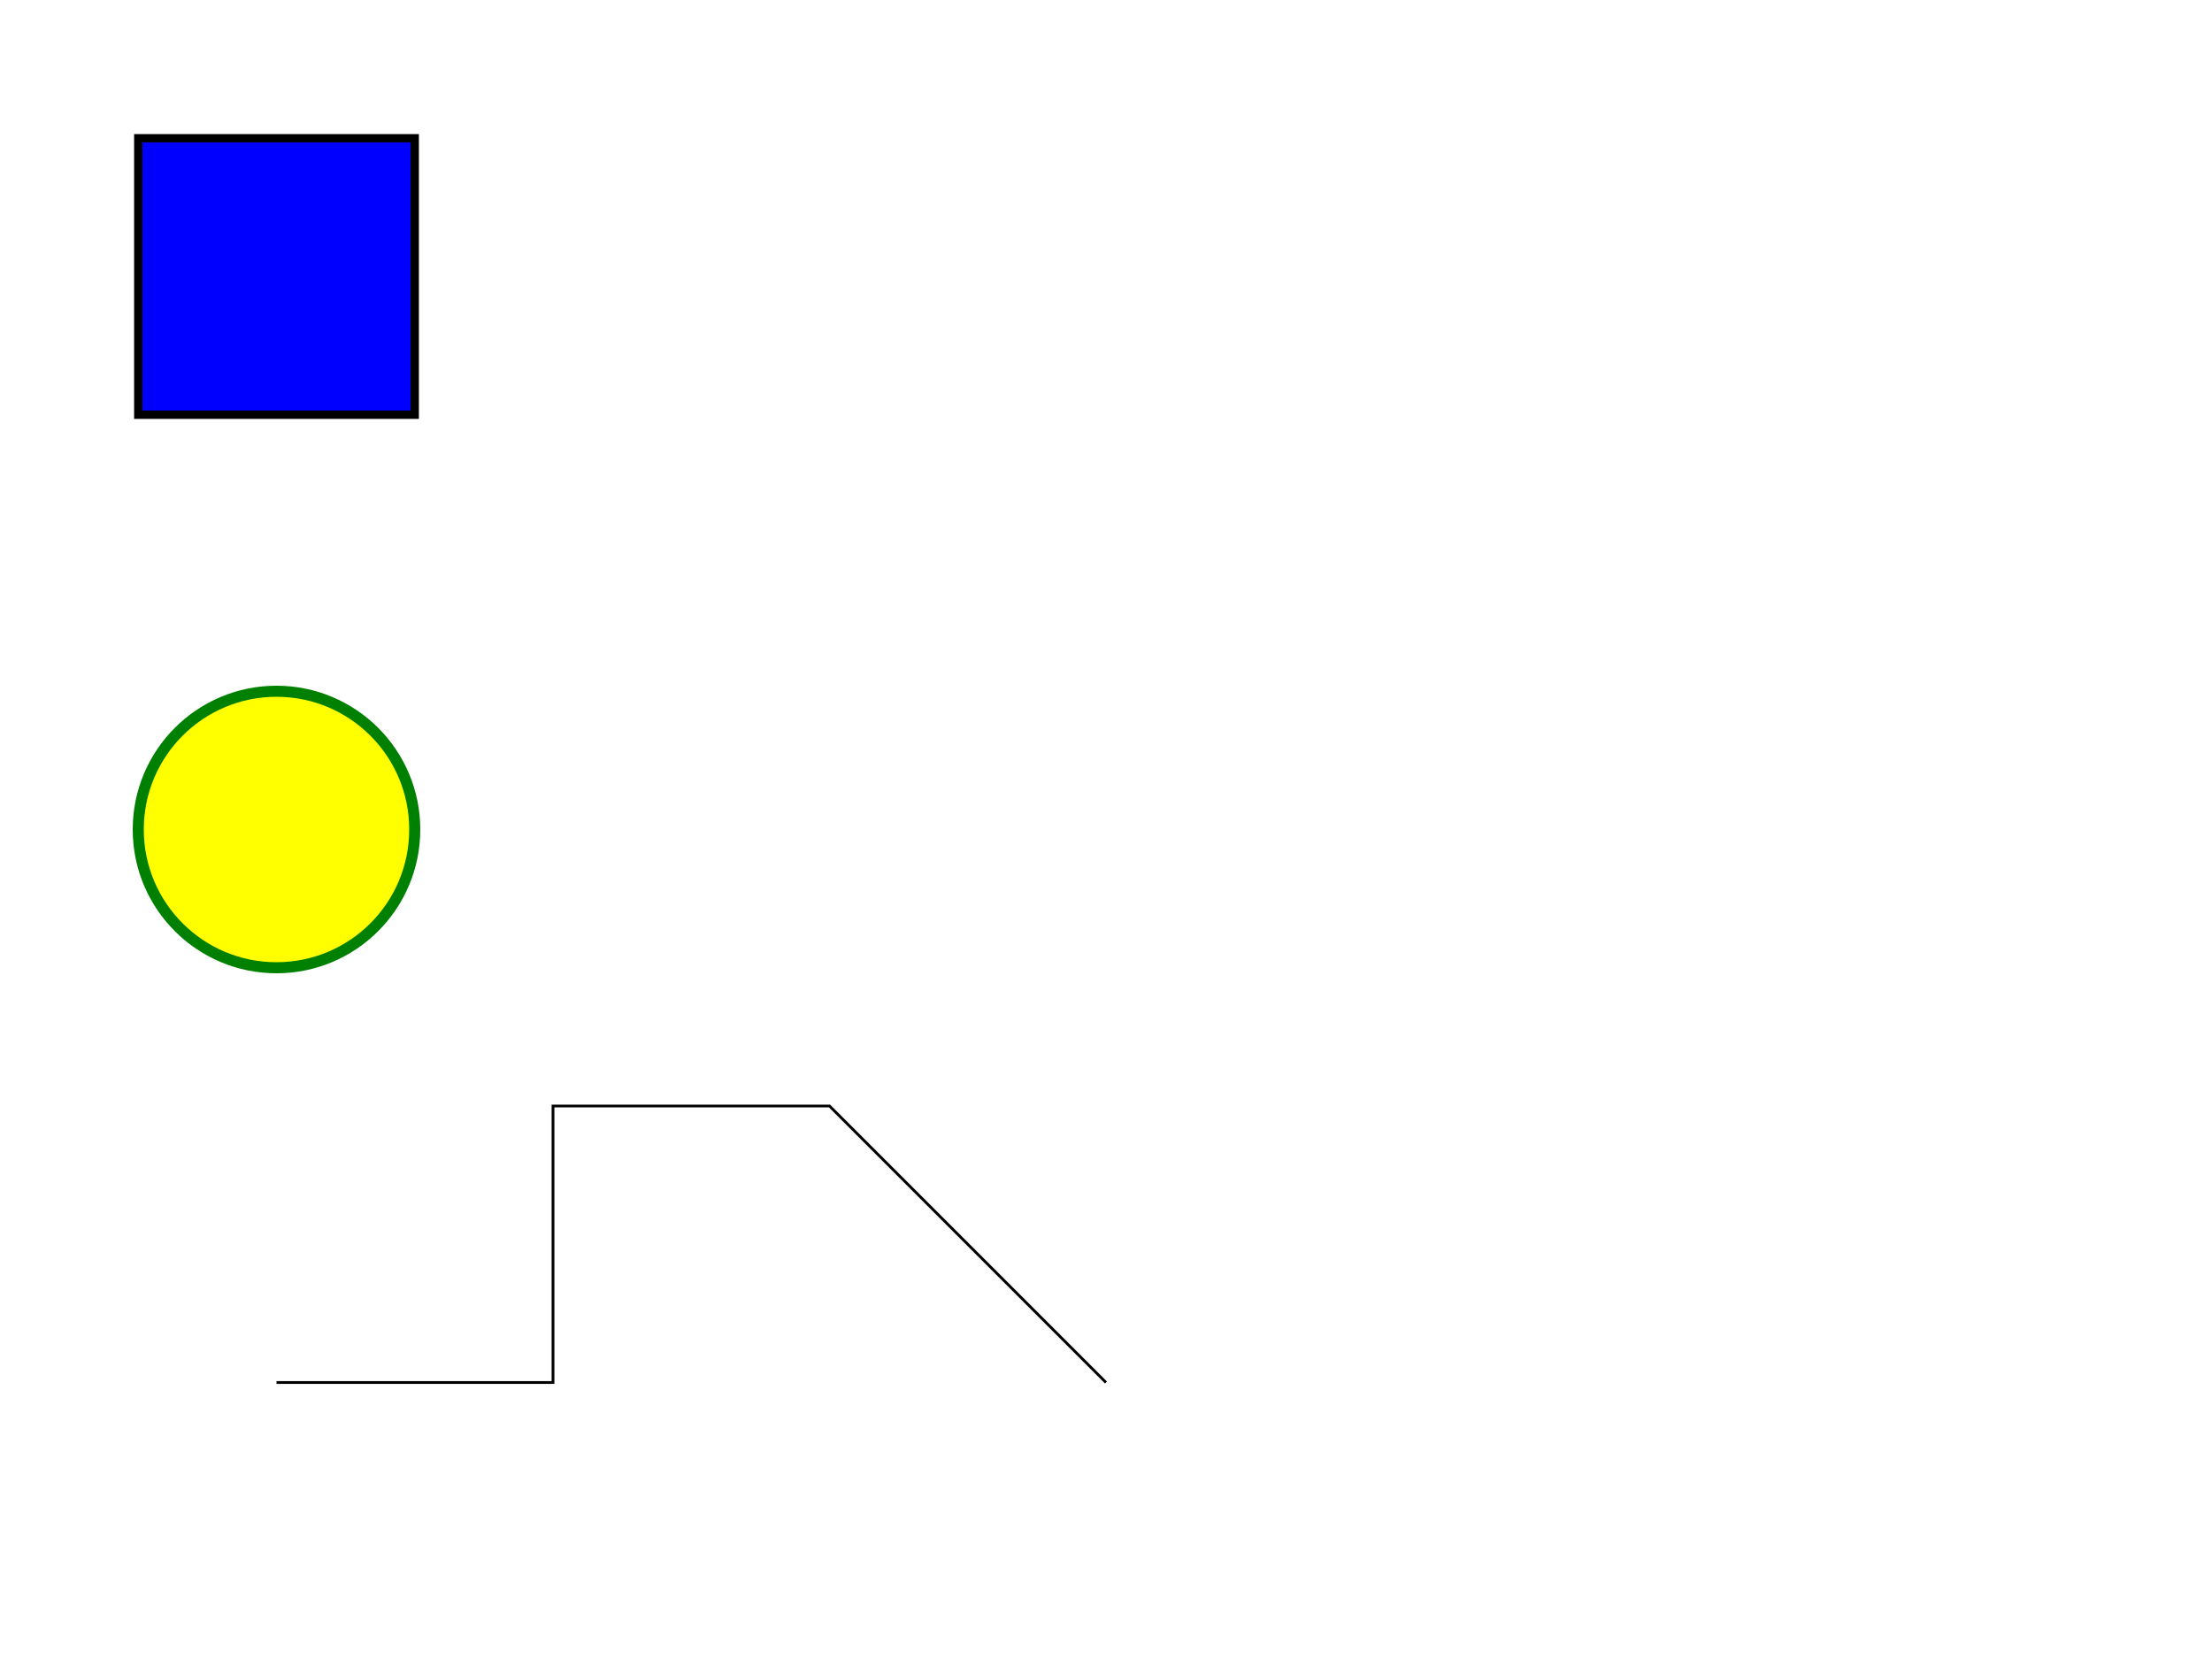
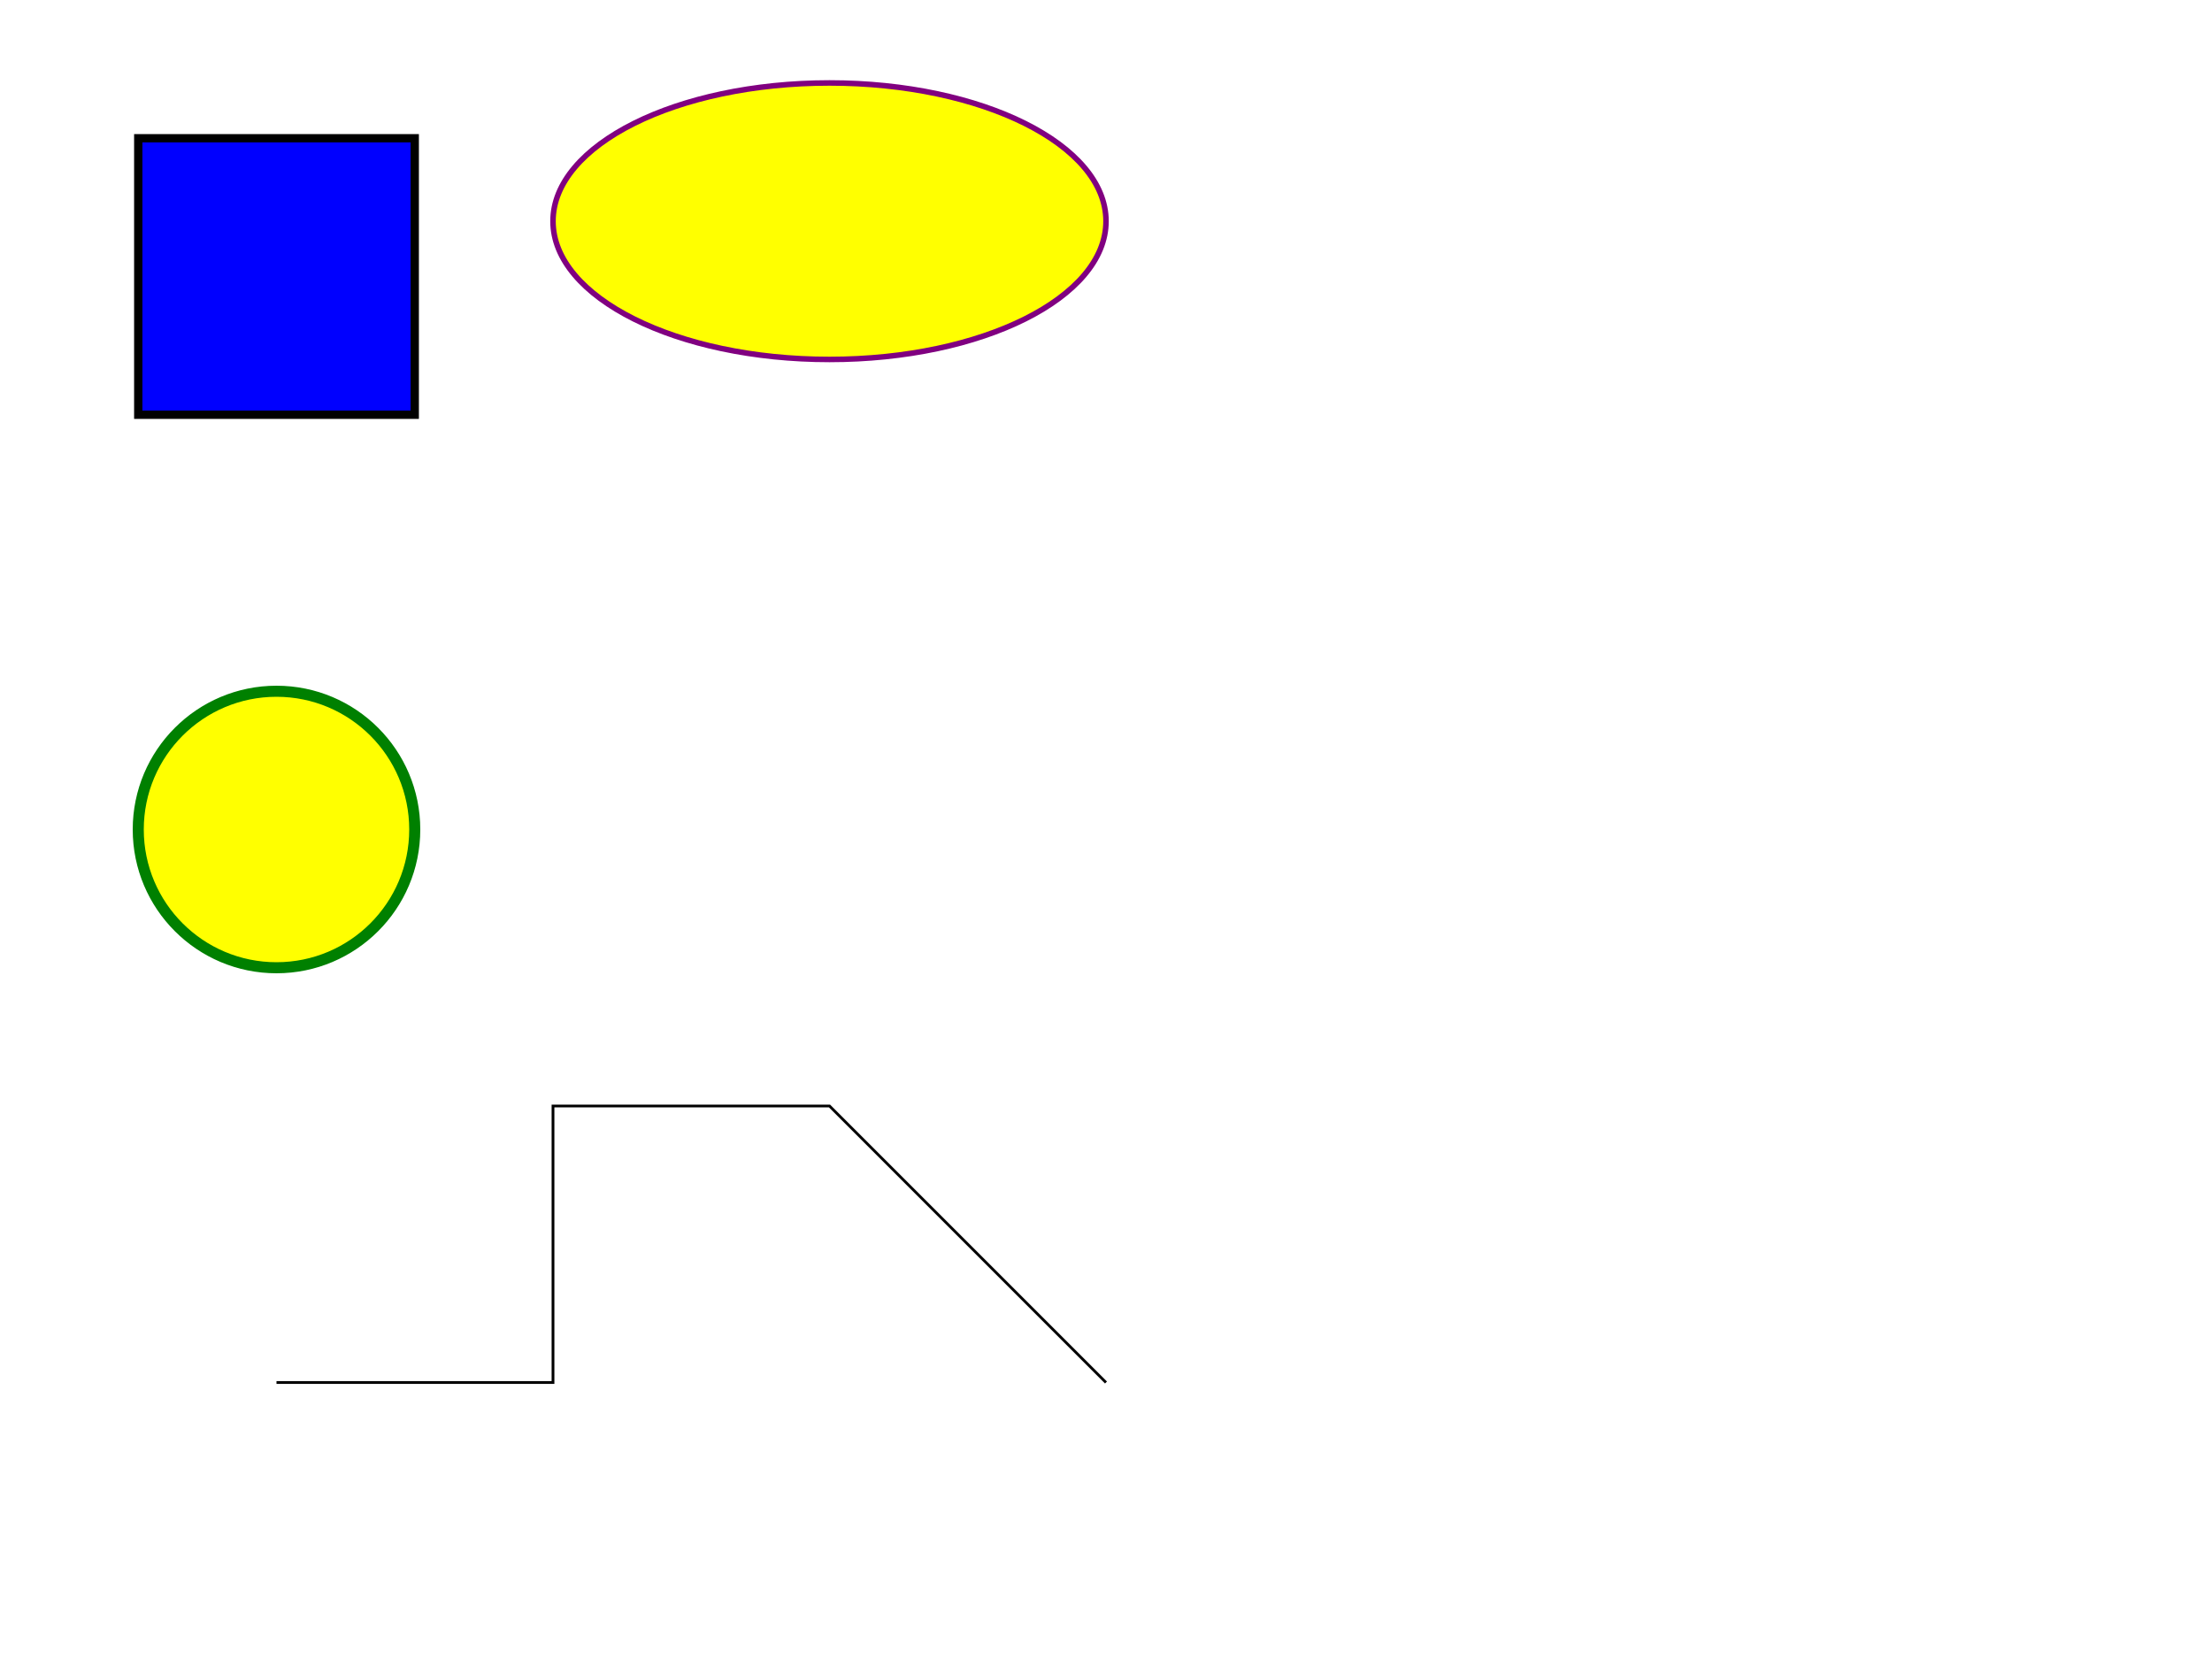
<svg width="800" height="600">
  <circle cx="100" cy="300" r="50" stroke="green" stroke-width="4" fill="yellow" />
  <rect x="50" y="50" width="100" height="100" style="fill:rgb(0,0,255);stroke-width:3;stroke:rgb(0,0,0)" />
  <path fill="none" stroke="black" d="M100 500 L200 500 200 400 300 400 400 500" />
+   <ellipse cx="300" cy="80" rx="100" ry="50" style="fill:yellow;stroke:purple;stroke-width:2" />
</svg>
